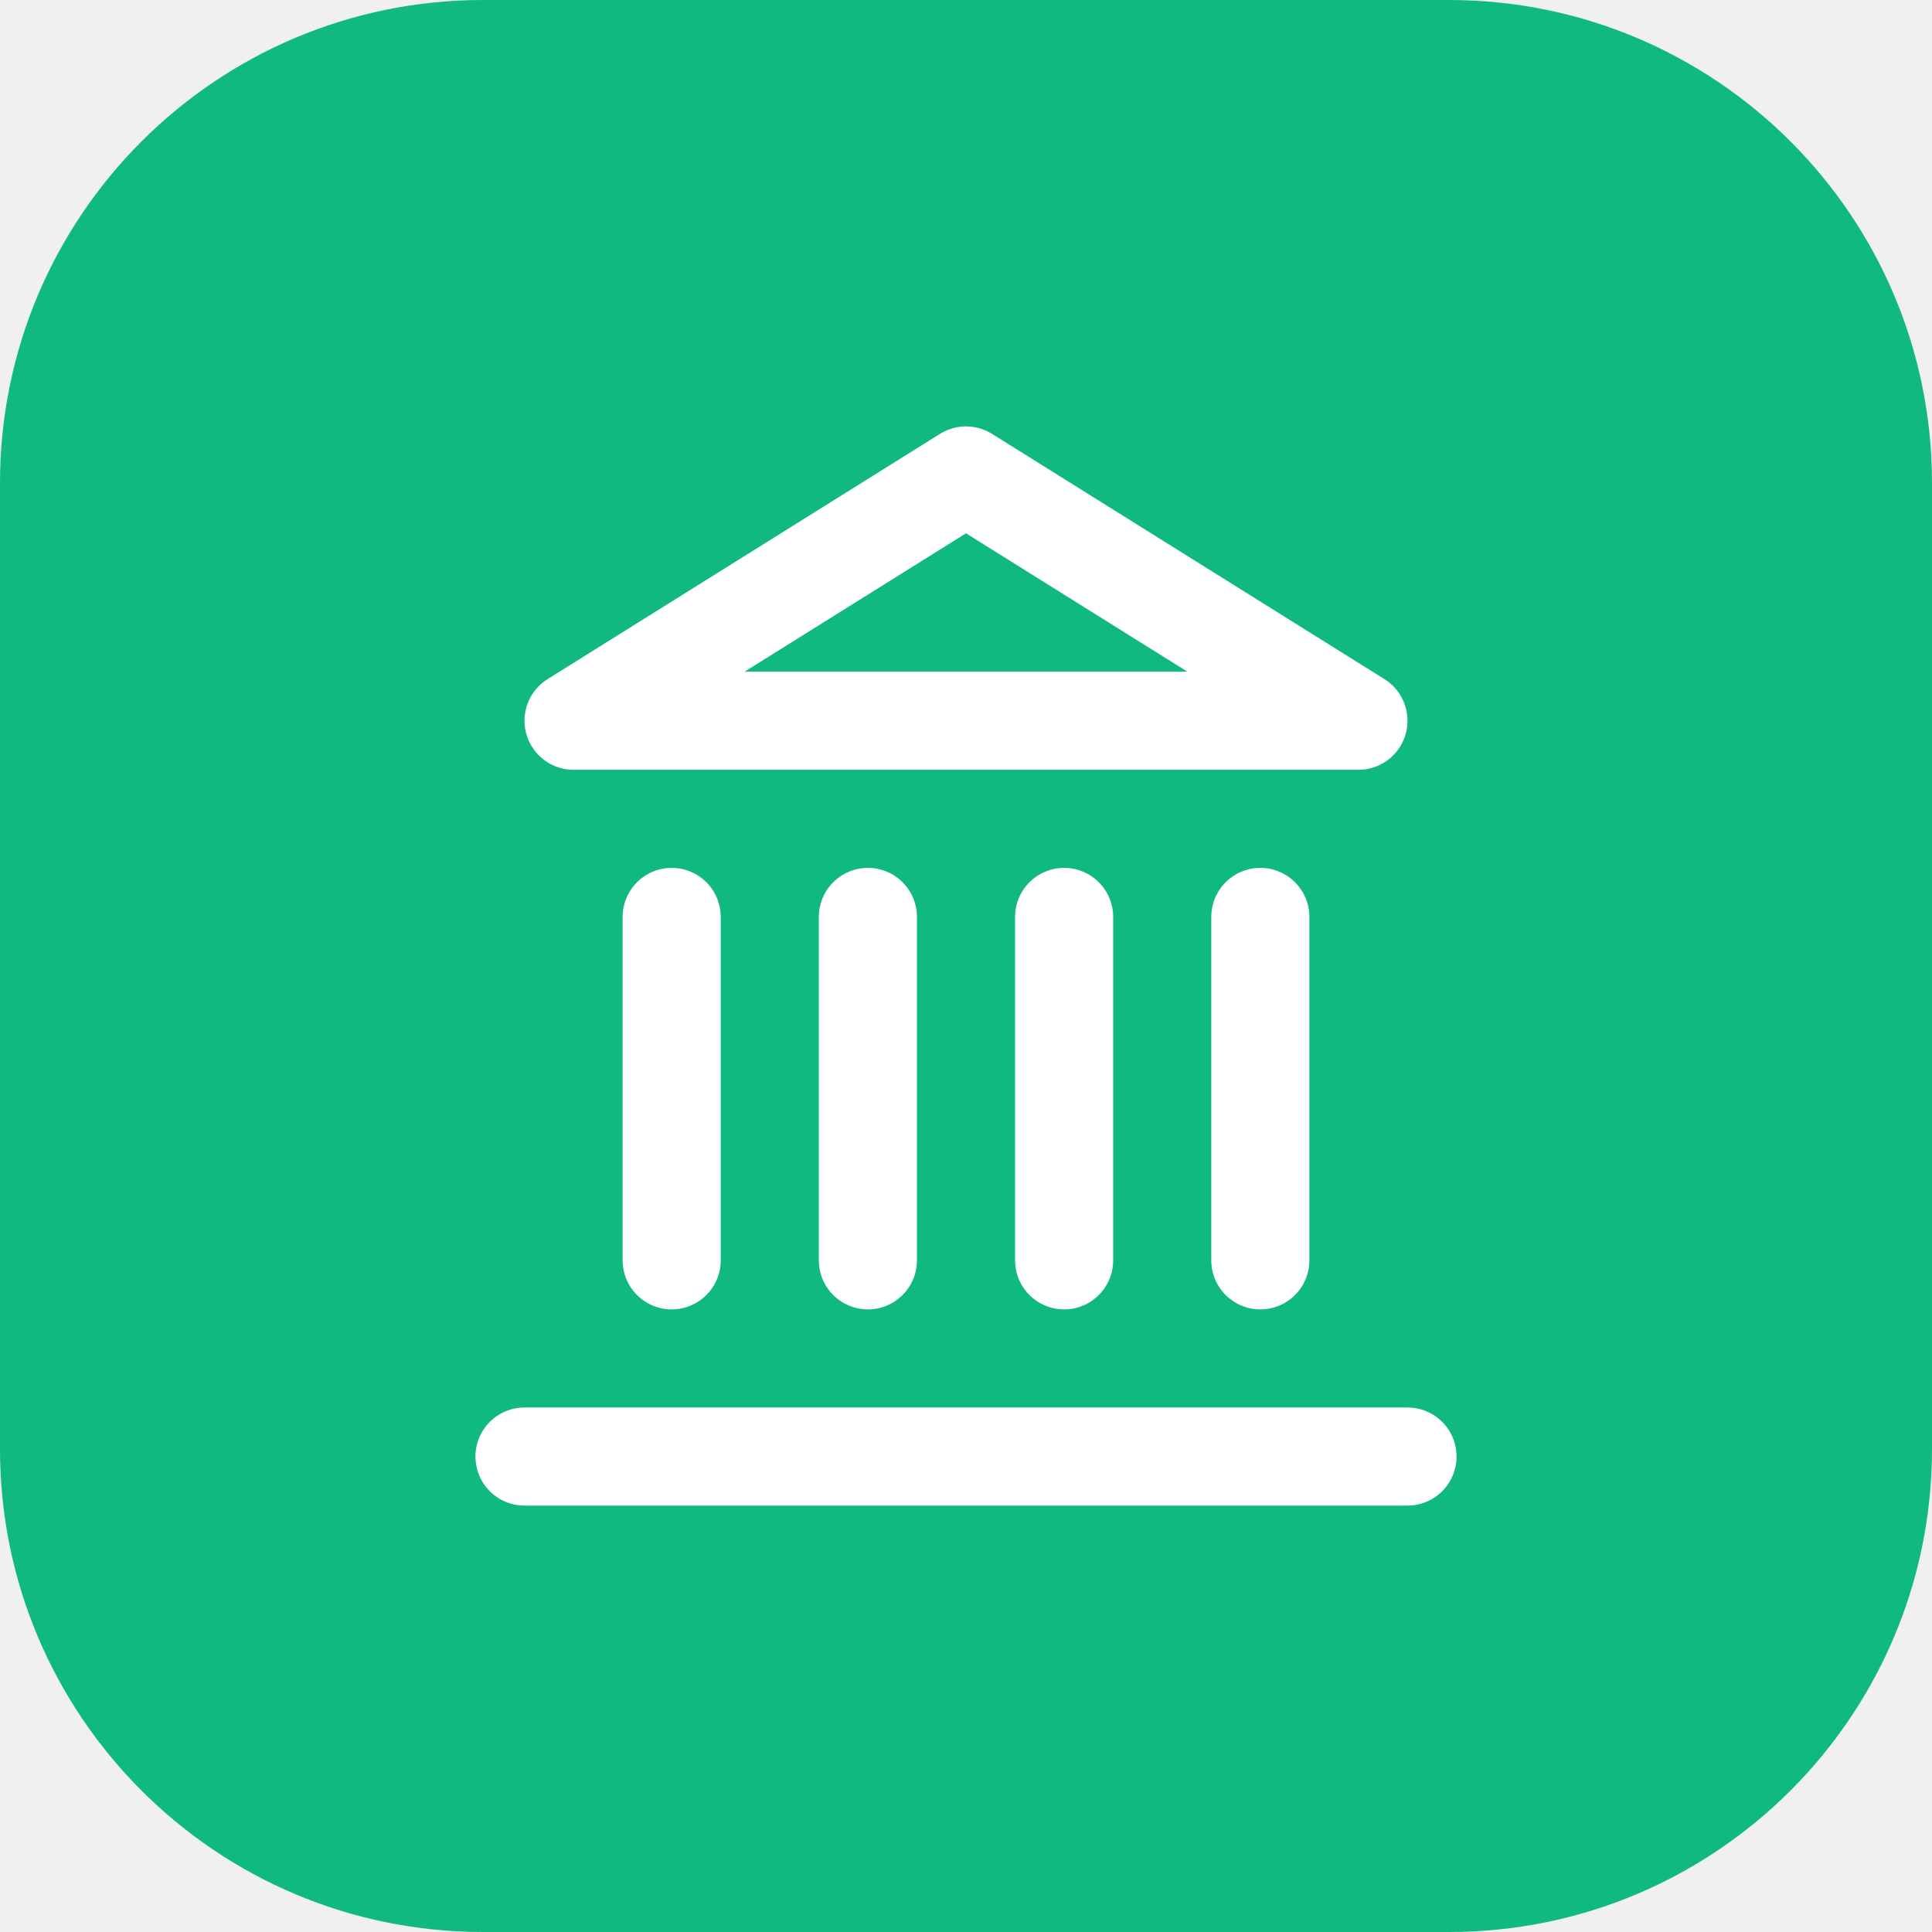
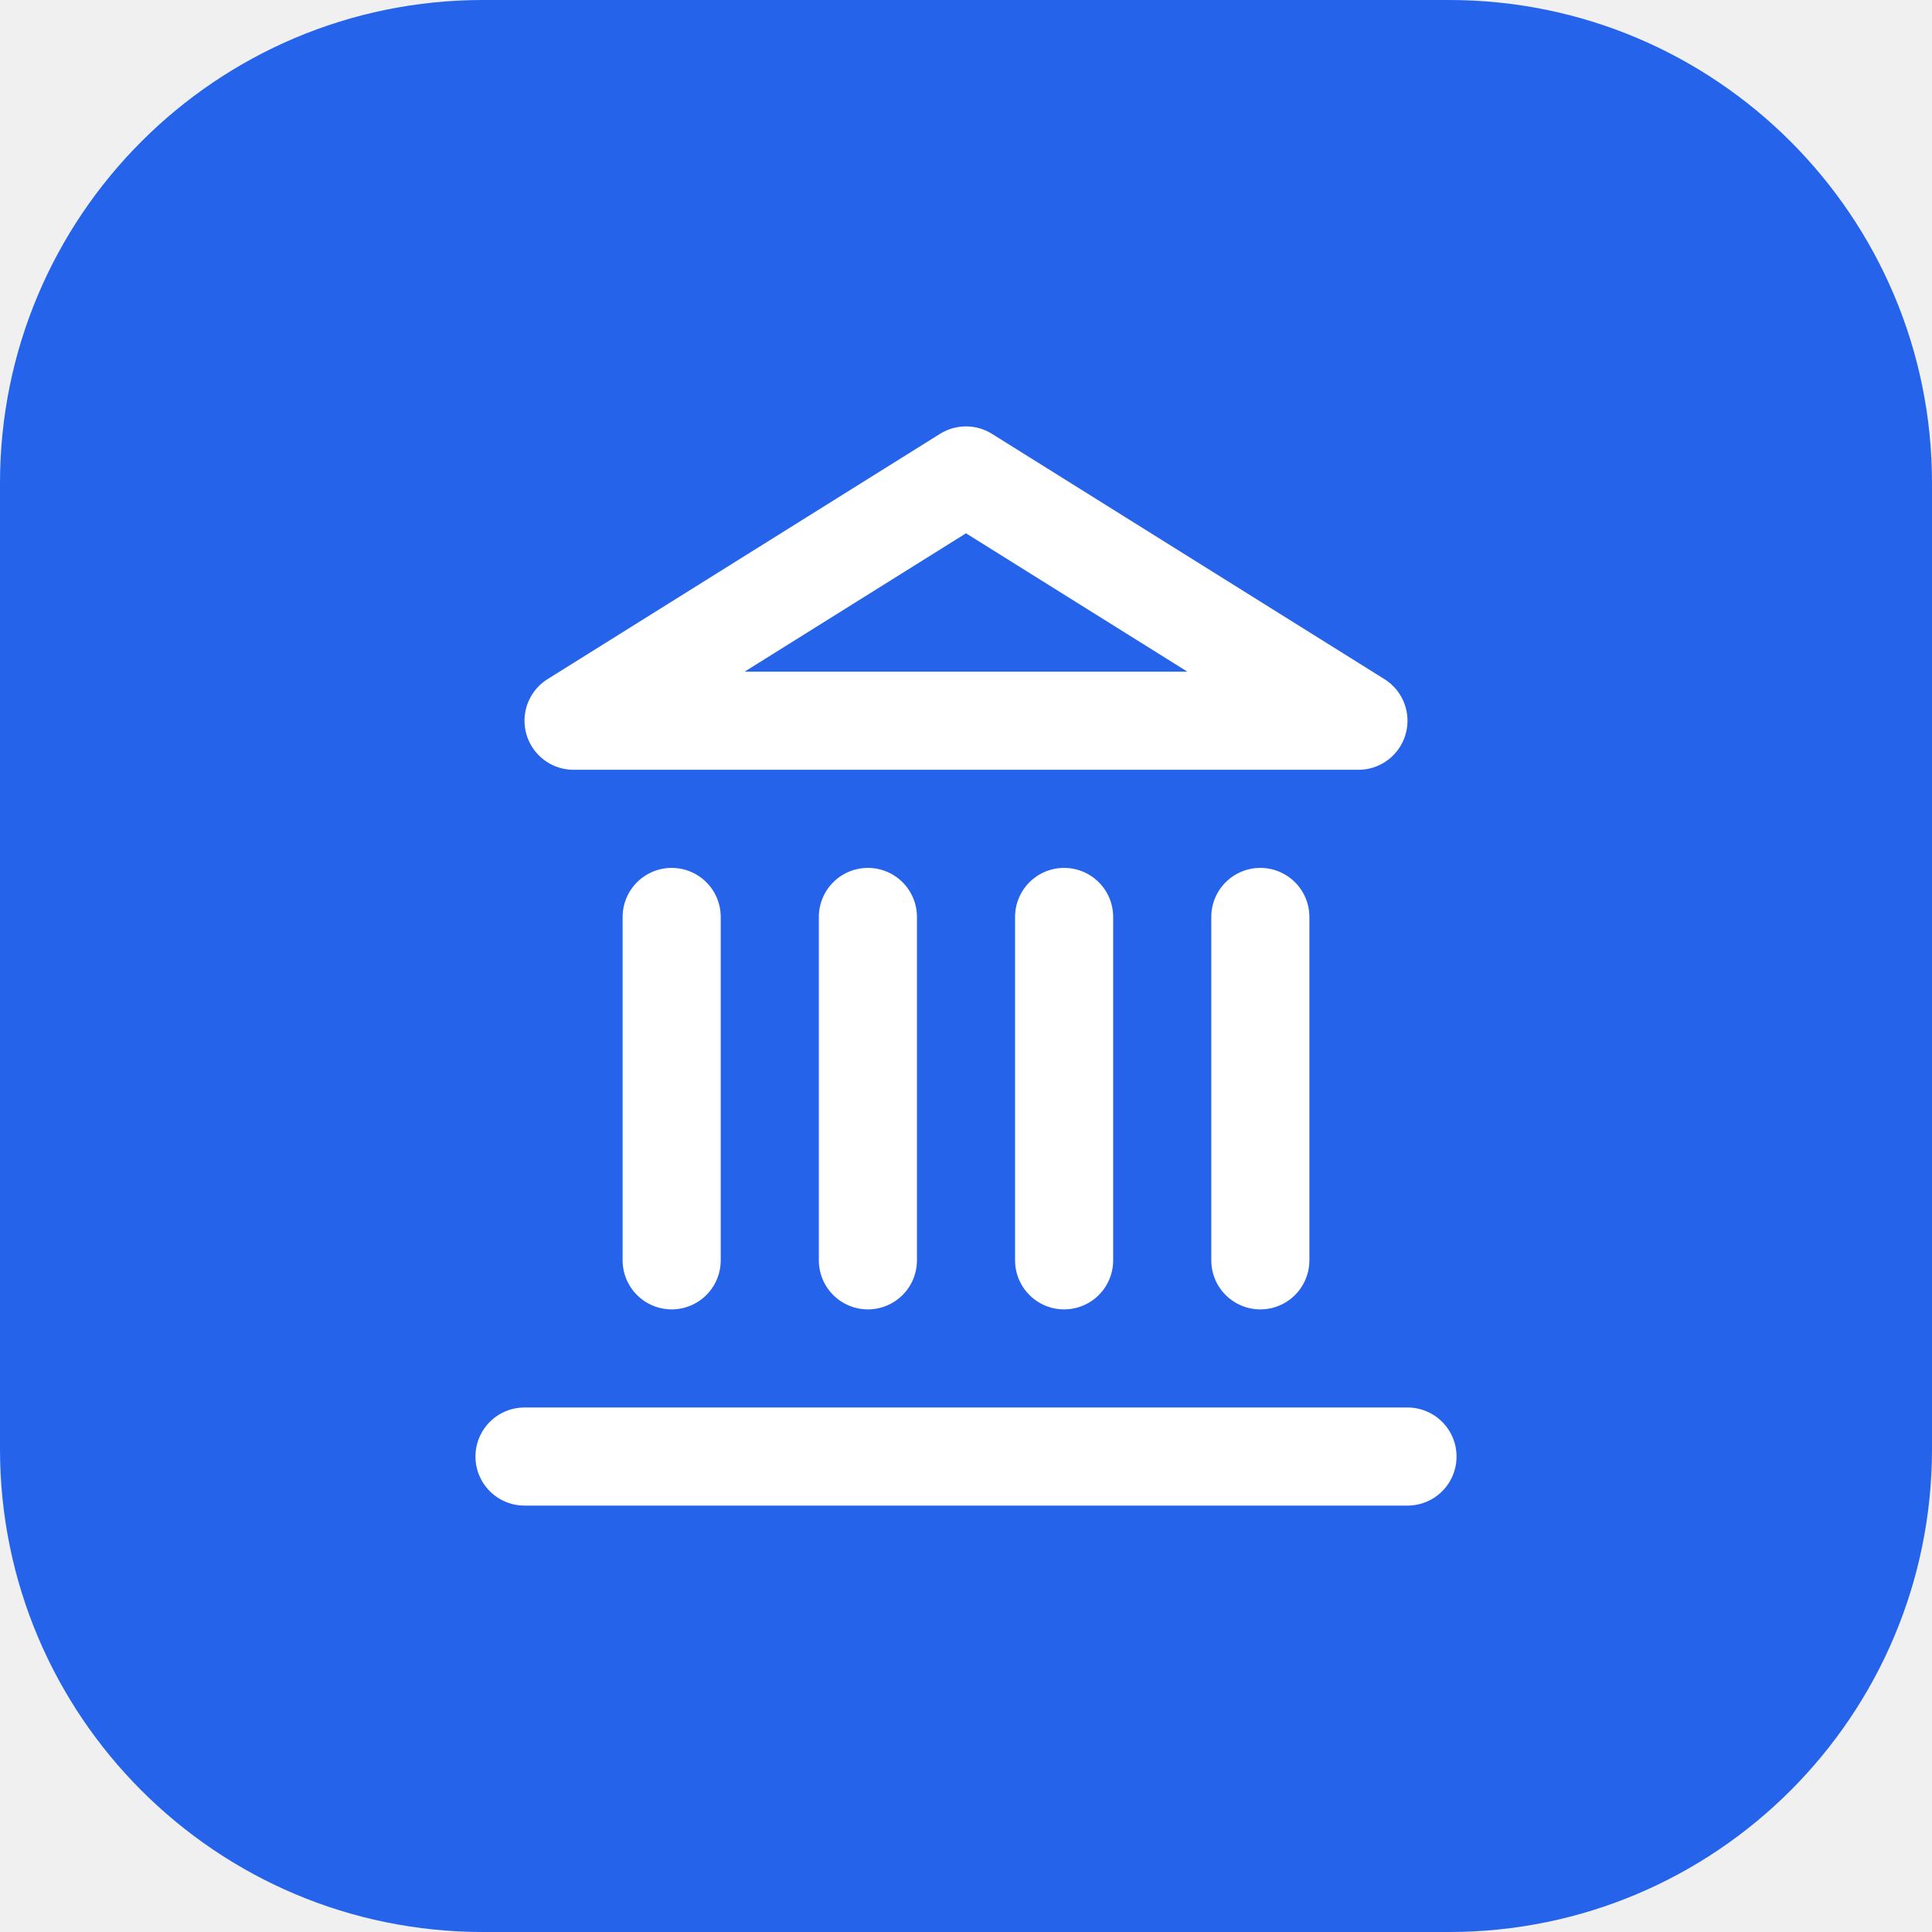
<svg xmlns="http://www.w3.org/2000/svg" viewBox="0 0 512 512" fill="none">
-   <rect width="512" height="512" rx="128" fill="#10b981" />
+   <rect width="512" height="512" rx="128" fill="#2563eb" />
  <g transform="translate(100, 100) scale(13)">
    <path d="M3 22h18" stroke="white" stroke-width="2" stroke-linecap="round" stroke-linejoin="round" />
    <path d="M6 18v-7" stroke="white" stroke-width="2" stroke-linecap="round" stroke-linejoin="round" />
    <path d="M10 18v-7" stroke="white" stroke-width="2" stroke-linecap="round" stroke-linejoin="round" />
    <path d="M14 18v-7" stroke="white" stroke-width="2" stroke-linecap="round" stroke-linejoin="round" />
    <path d="M18 18v-7" stroke="white" stroke-width="2" stroke-linecap="round" stroke-linejoin="round" />
    <path d="M12 2l8 5H4z" stroke="white" stroke-width="2" stroke-linecap="round" stroke-linejoin="round" />
  </g>
</svg>
